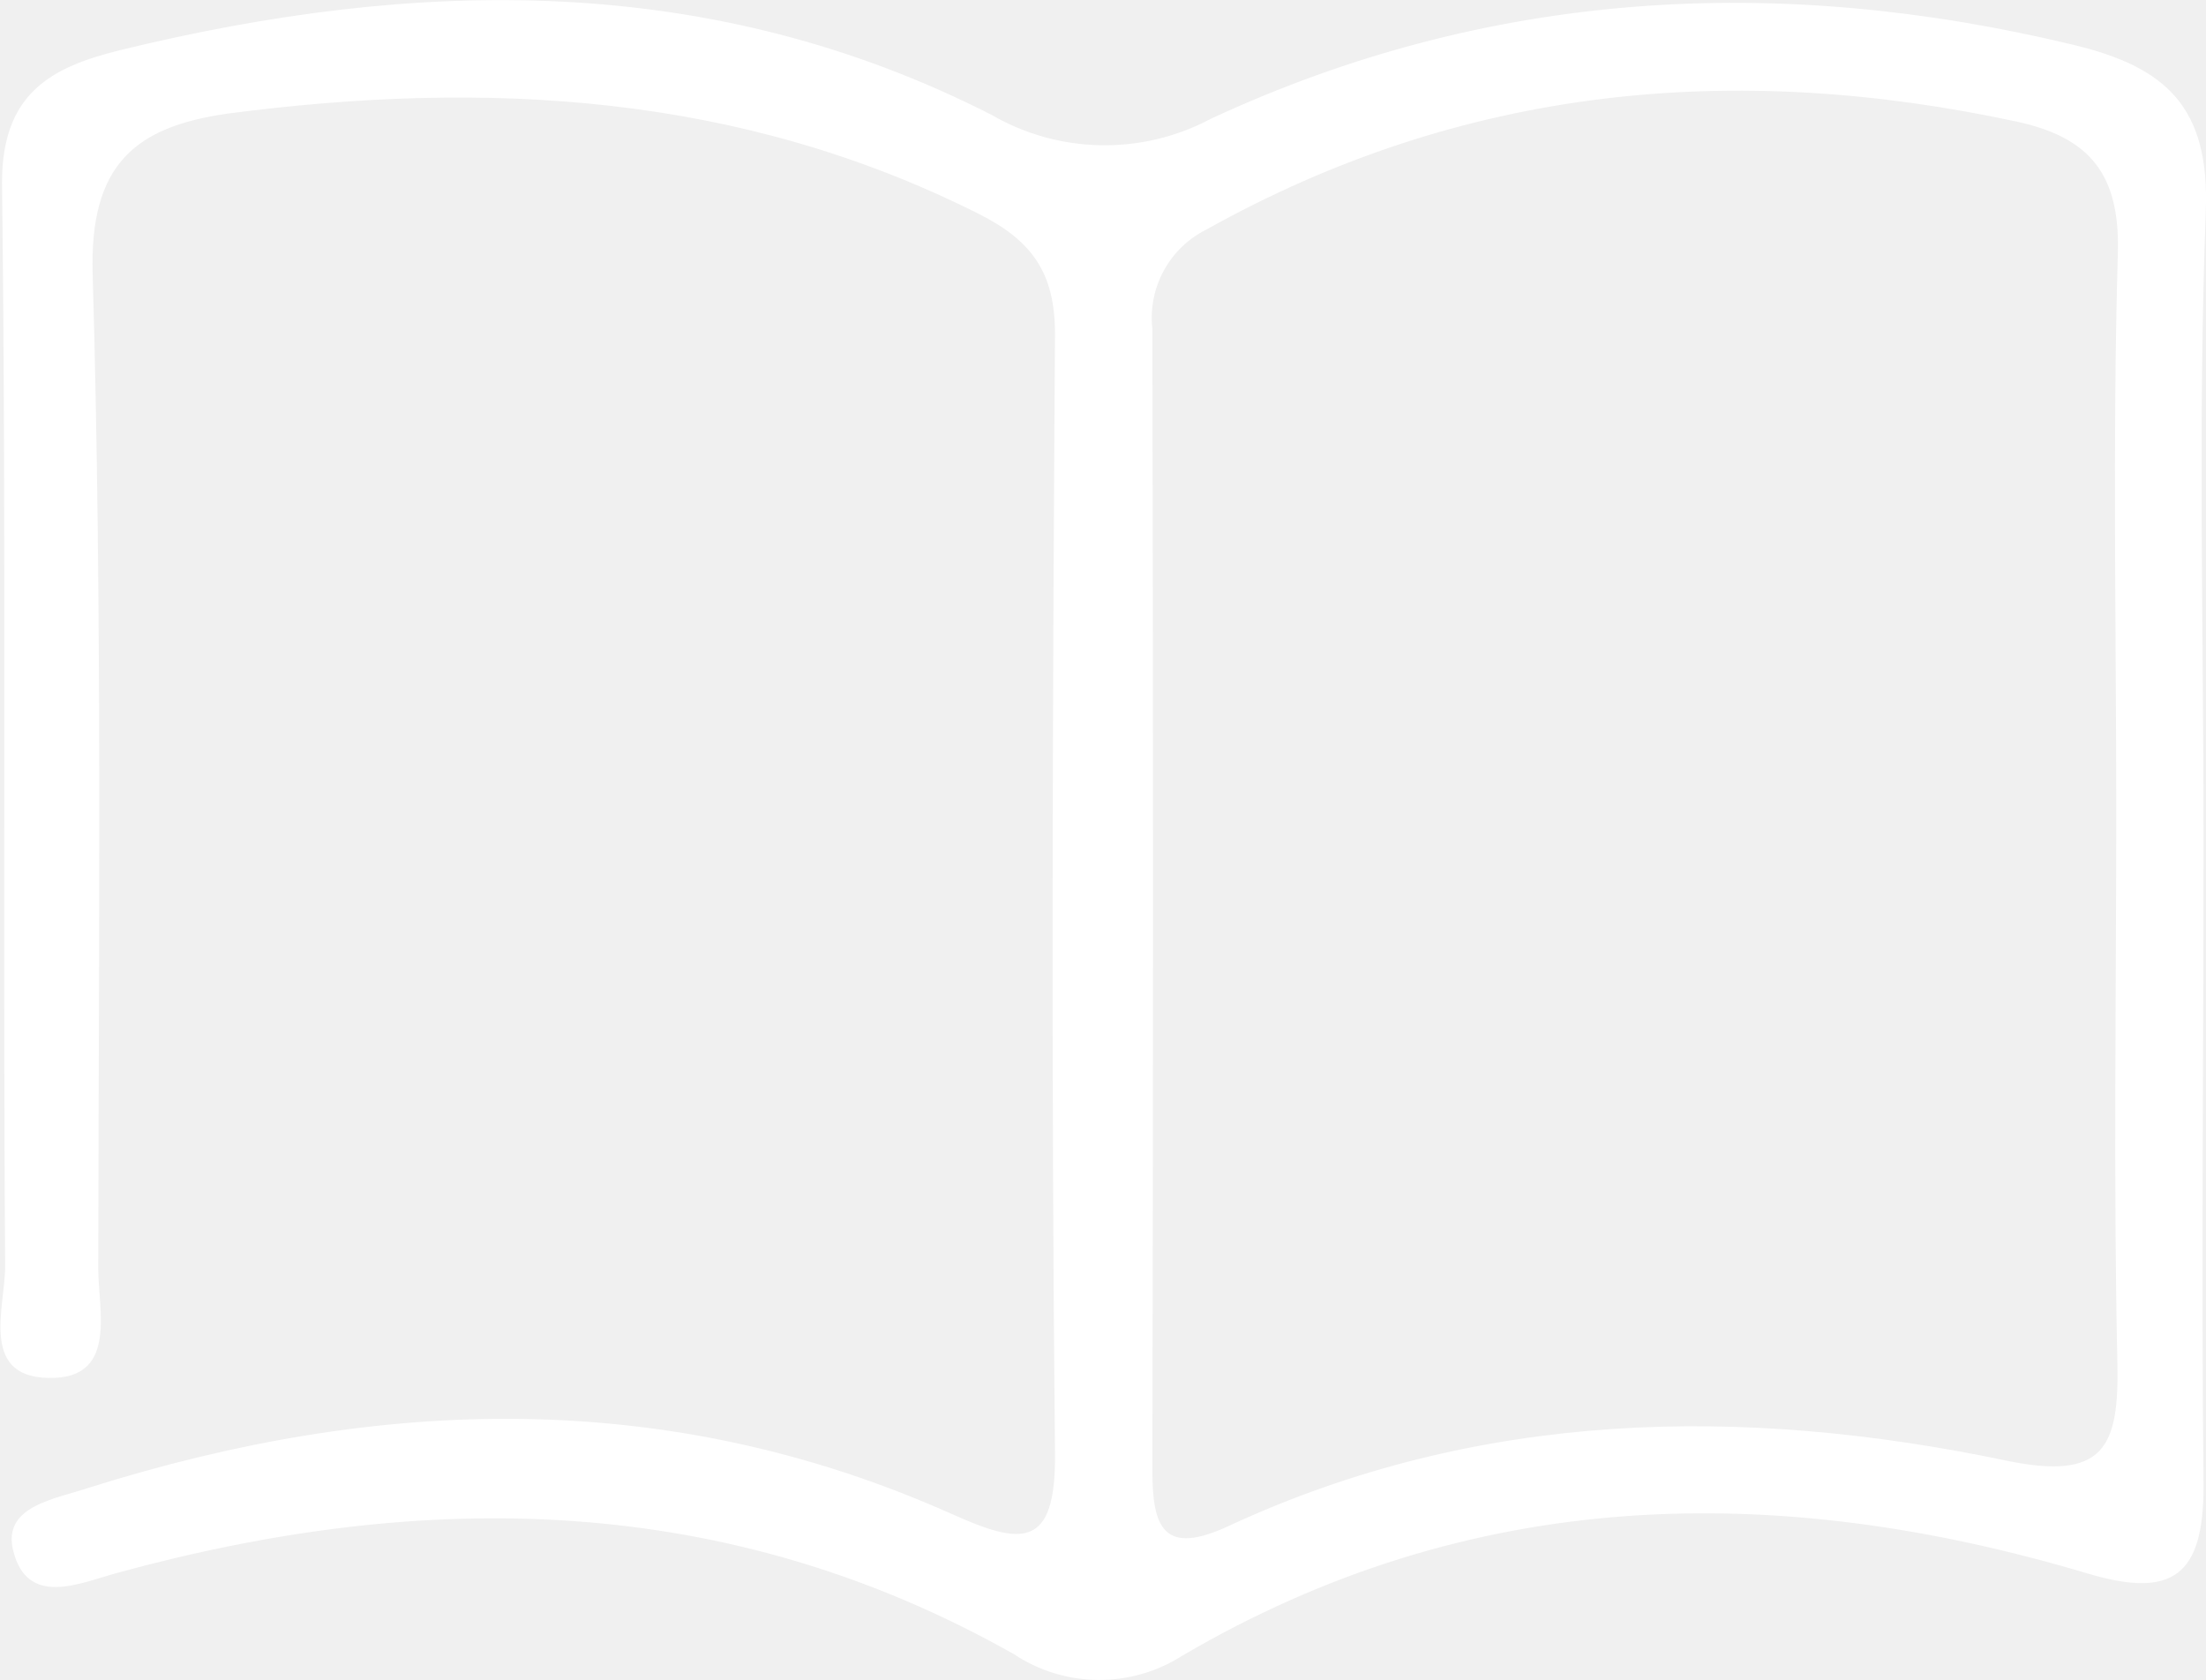
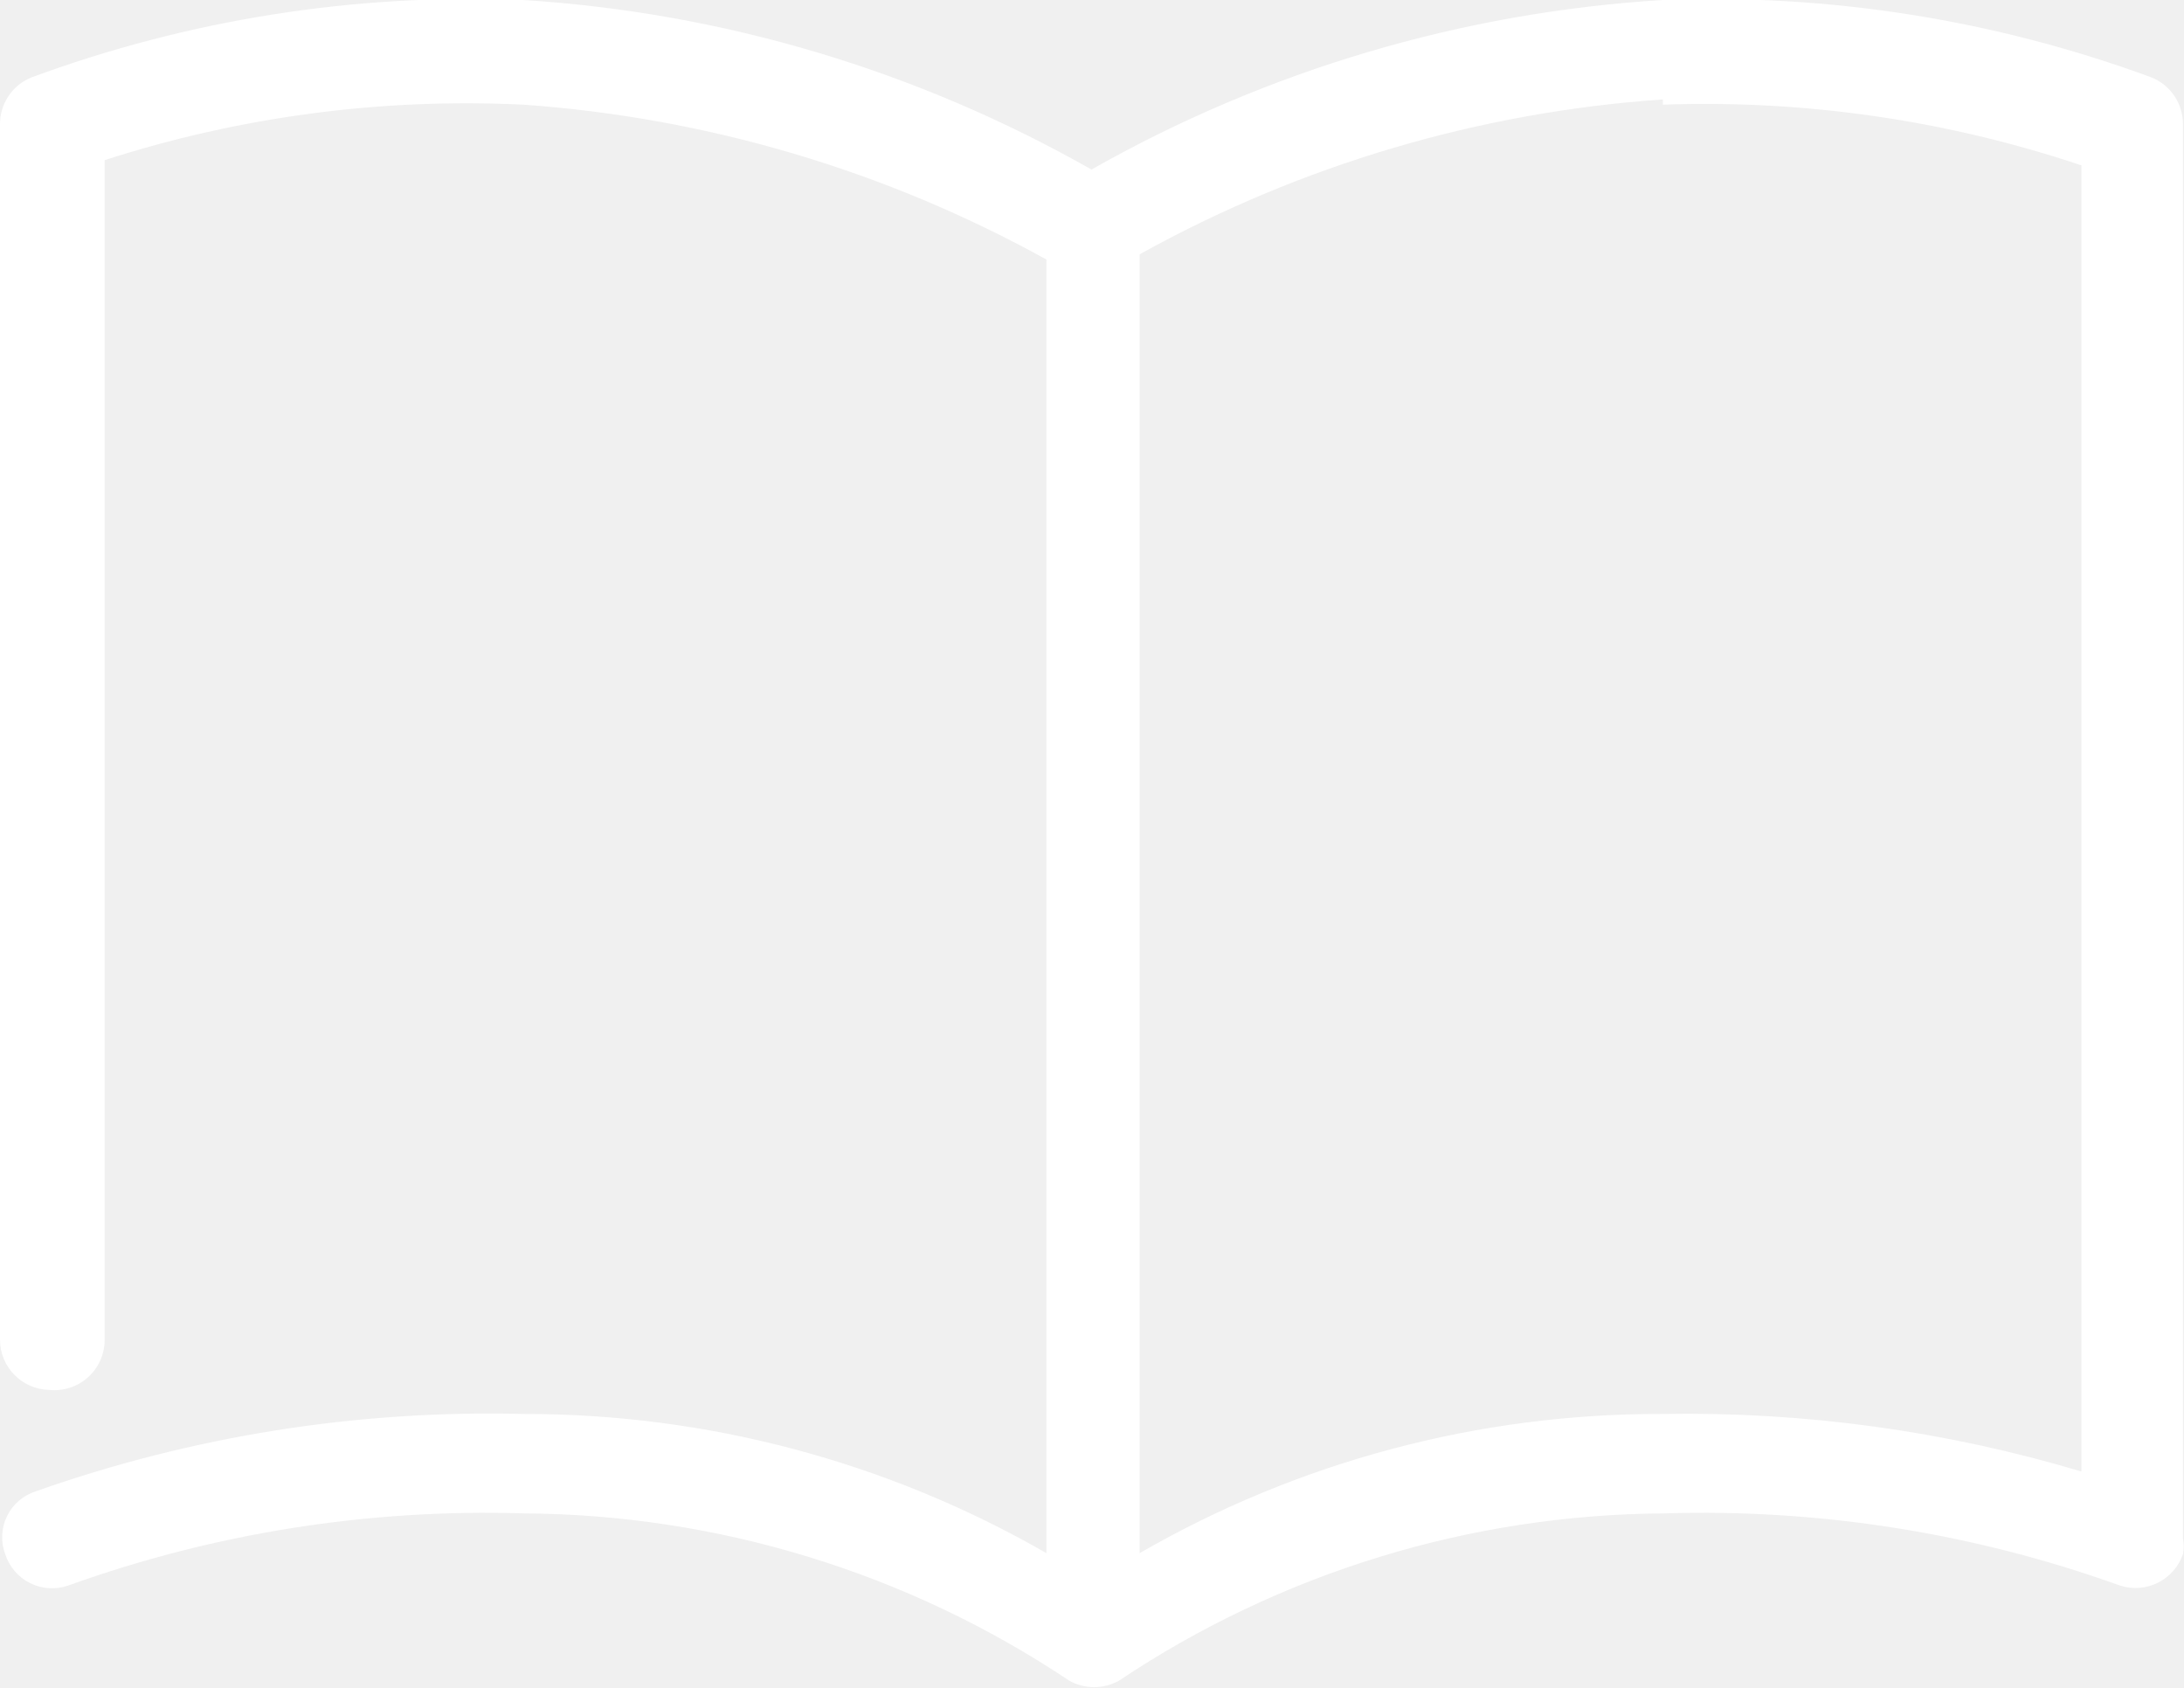
- <svg xmlns="http://www.w3.org/2000/svg" viewBox="0 0 98.57 75.07">
+ <svg xmlns="http://www.w3.org/2000/svg" viewBox="0 0 20.87 16.12">
  <defs>
    <style>.cls-1{fill:#fff;}</style>
  </defs>
  <g id="Capa_2" data-name="Capa 2">
-     <g id="Capa_1-2" data-name="Capa 1">
-       <g id="Capa_2-2" data-name="Capa 2">
-         <g id="Capa_1-2-2" data-name="Capa 1-2">
-           <path class="cls-1" d="M98.46,37.43c0,9.66-.1,19.32,0,29,0,4-1.4,5-5.15,3.89-14-4.18-27.6-3.9-40.49,3.67a6.89,6.89,0,0,1-7.51-.07C32.52,66.69,19.06,66.5,5.22,70.29c-1.65.45-4,1.55-4.63-1-.5-2,1.87-2.3,3.41-2.82C17,62.38,29.85,62,42.5,67.64c3.12,1.4,4.69,1.64,4.64-2.71-.17-16.65-.11-33.31,0-50,0-2.72-1-4.16-3.4-5.37-10.71-5.39-22-6-33.6-4.48-4.14.6-6.14,2.3-6,7.16.43,14.8.27,29.63.25,44.45,0,1.82.83,4.77-1.95,4.88C-1,61.7.24,58.42.23,56.57.12,40.46.29,24.31.09,8.16c0-4,2.2-5.16,5.28-5.92C18.66-1,31.76-1.26,44.3,5.13a10.09,10.09,0,0,0,9.82.17C66.49-.44,79.38-1.19,92.63,2c4.19,1,6.11,2.81,5.93,7.45C98.21,18.77,98.46,28.11,98.46,37.43Zm-3.9-1.08c0-8.32-.17-16.65.07-25,.11-3.51-1.2-5.19-4.49-5.91C77.47,2.71,65.37,3.85,53.9,10.26a4.41,4.41,0,0,0-2.41,4.43q.06,25.47,0,51c0,2.55.48,3.87,3.43,2.49C66.1,63,77.83,62.8,89.61,65.26c4.43.93,5.08-.6,5-4.38C94.43,52.67,94.56,44.51,94.56,36.35Z" />
-         </g>
-       </g>
+     <g id="Capa_2-2" data-name="Capa 2">
+       <path class="cls-1" d="M15.89,1a11.32,11.32,0,0,1,4,.58V14.06a13.18,13.18,0,0,0-4-.55,9.94,9.94,0,0,0-5,1.33V2.43a12,12,0,0,1,5-1.48M5,0A12.13,12.13,0,0,0,.3.74a.48.48,0,0,0-.3.45V12.8a.48.48,0,0,0,.47.48A.48.48,0,0,0,1,12.81H1V1.53A11.26,11.26,0,0,1,5,1a12.08,12.08,0,0,1,5,1.48V14.84a10,10,0,0,0-5-1.33,13,13,0,0,0-4.66.74.46.46,0,0,0-.29.6.47.47,0,0,0,.6.3A11.78,11.78,0,0,1,5,14.46a9.48,9.48,0,0,1,5.22,1.6.49.49,0,0,0,.47,0,9.48,9.48,0,0,1,5.22-1.6,11.78,11.78,0,0,1,4.35.69.48.48,0,0,0,.6-.3.4.4,0,0,0,0-.15V1.19a.48.48,0,0,0-.3-.45A12.15,12.15,0,0,0,15.89,0a12.64,12.64,0,0,0-5.46,1.62A12.59,12.59,0,0,0,5,0" />
    </g>
  </g>
</svg>
